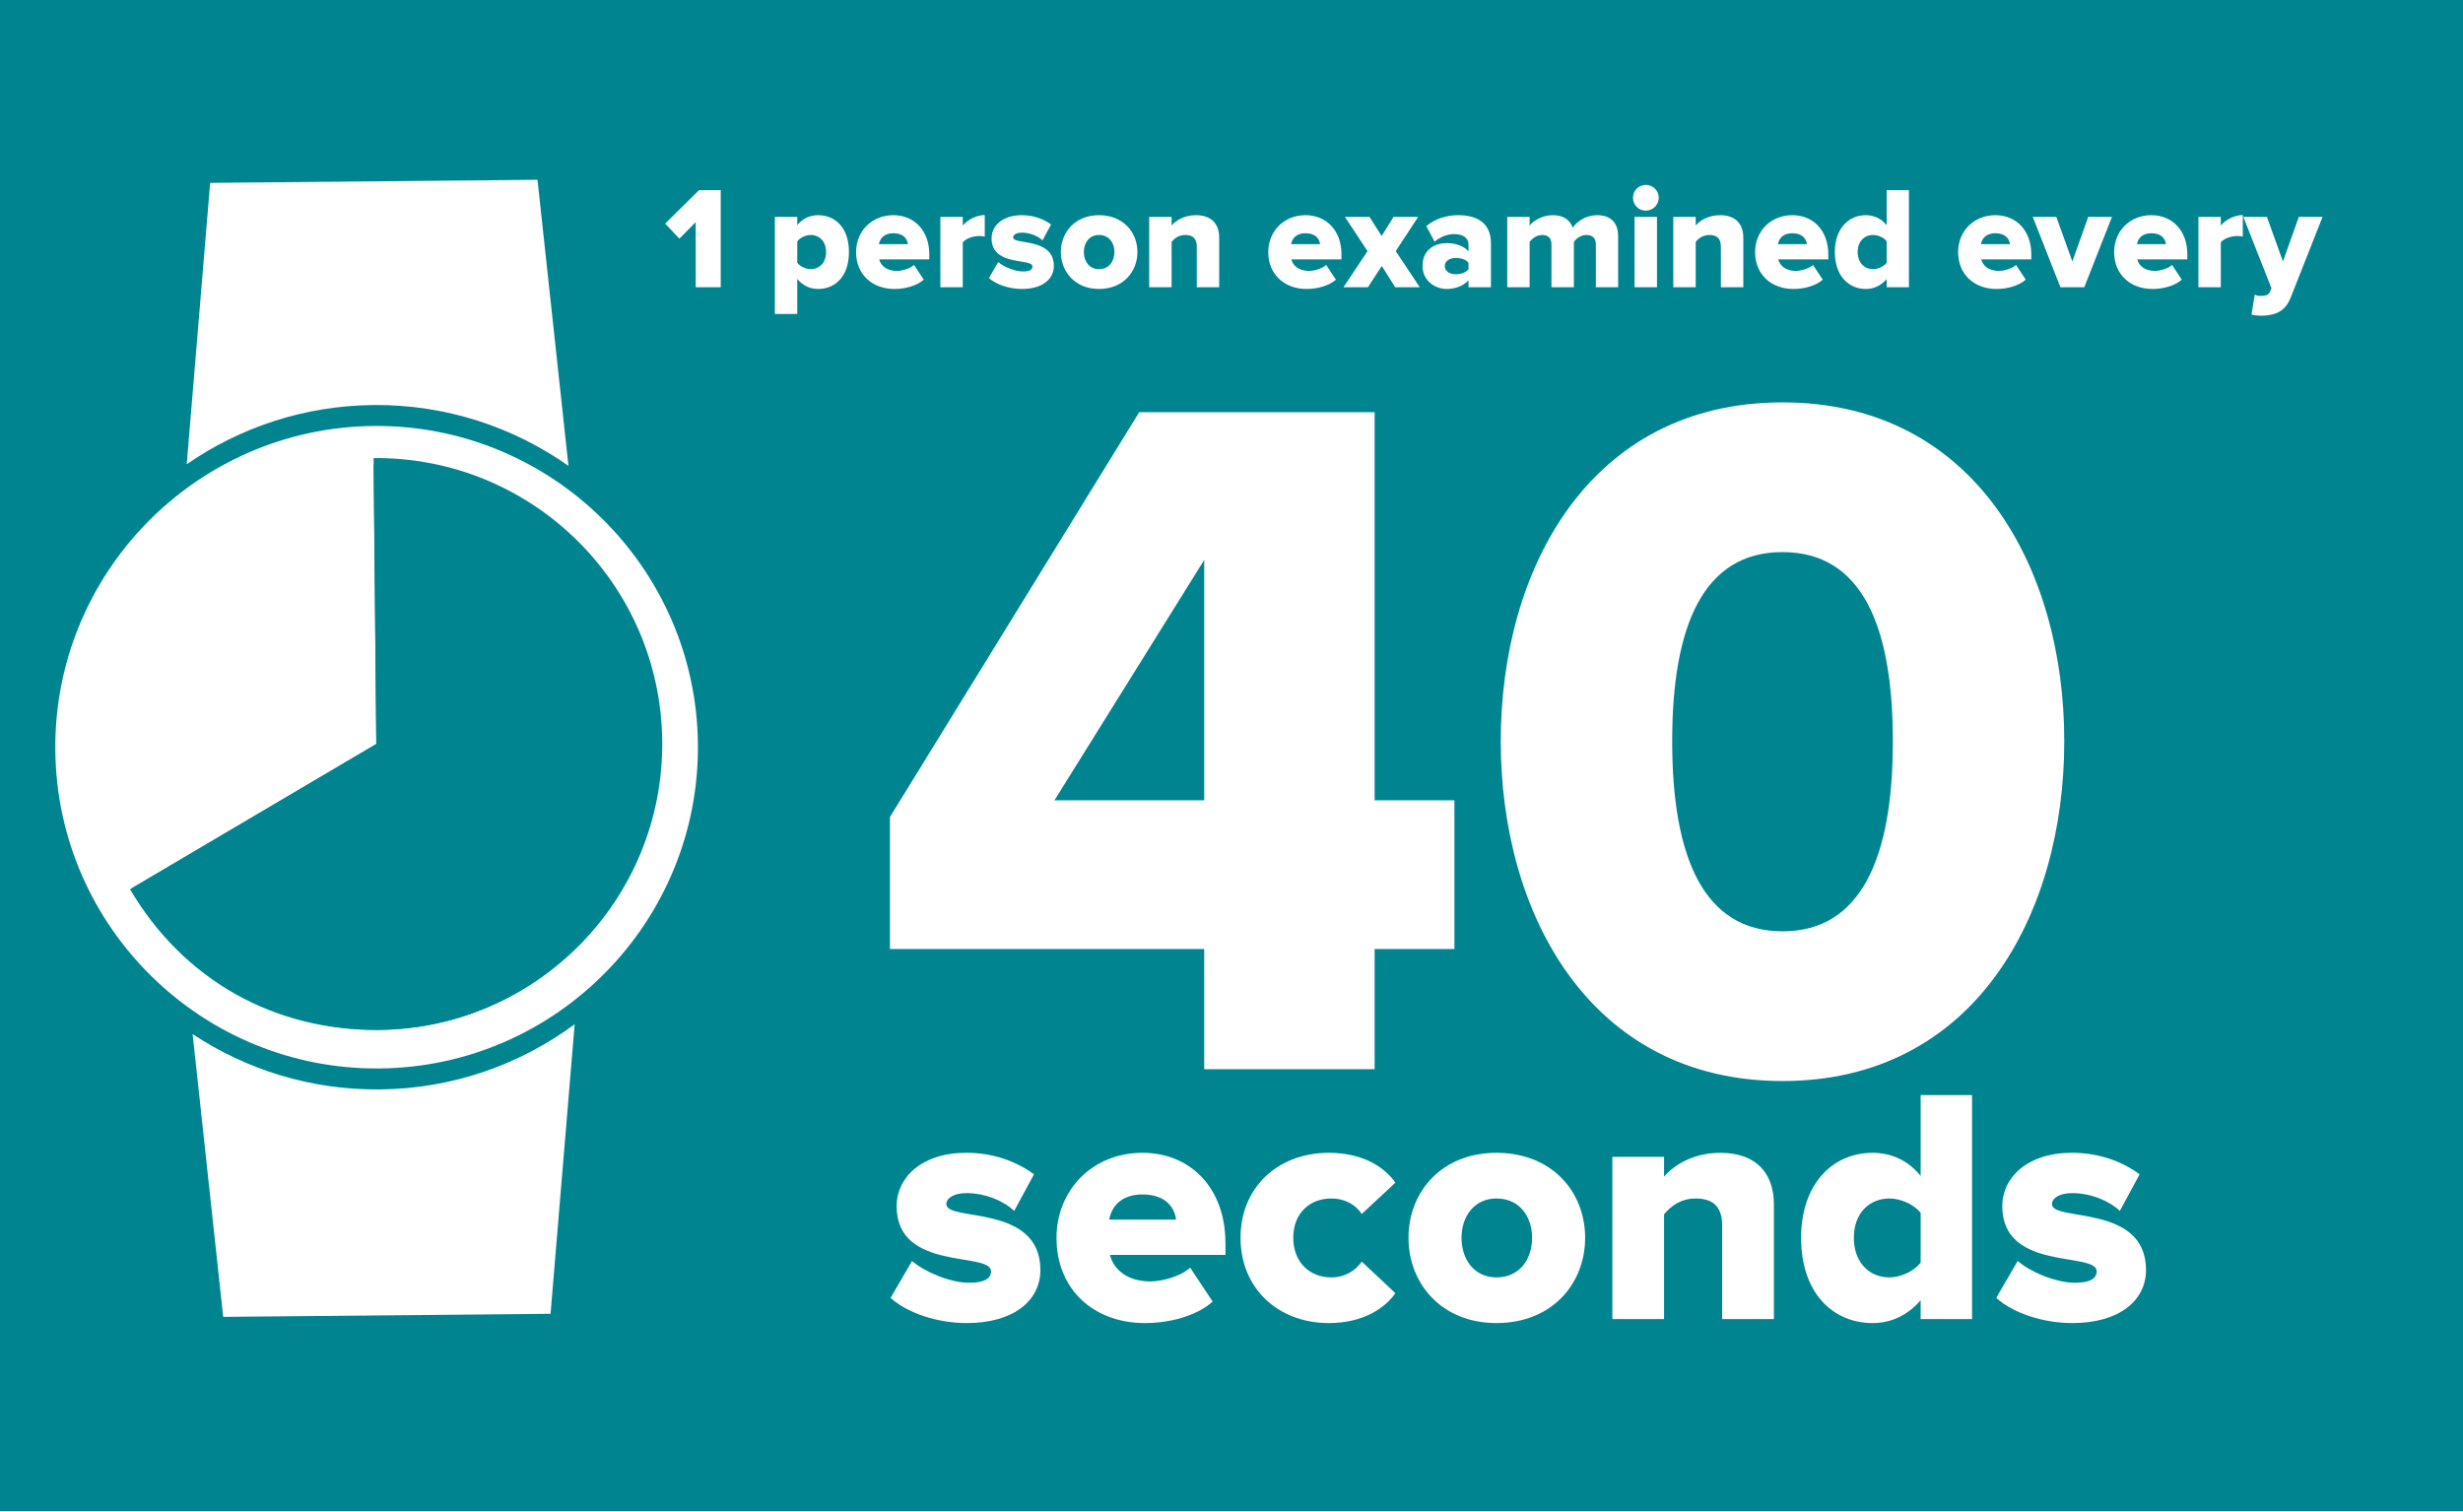
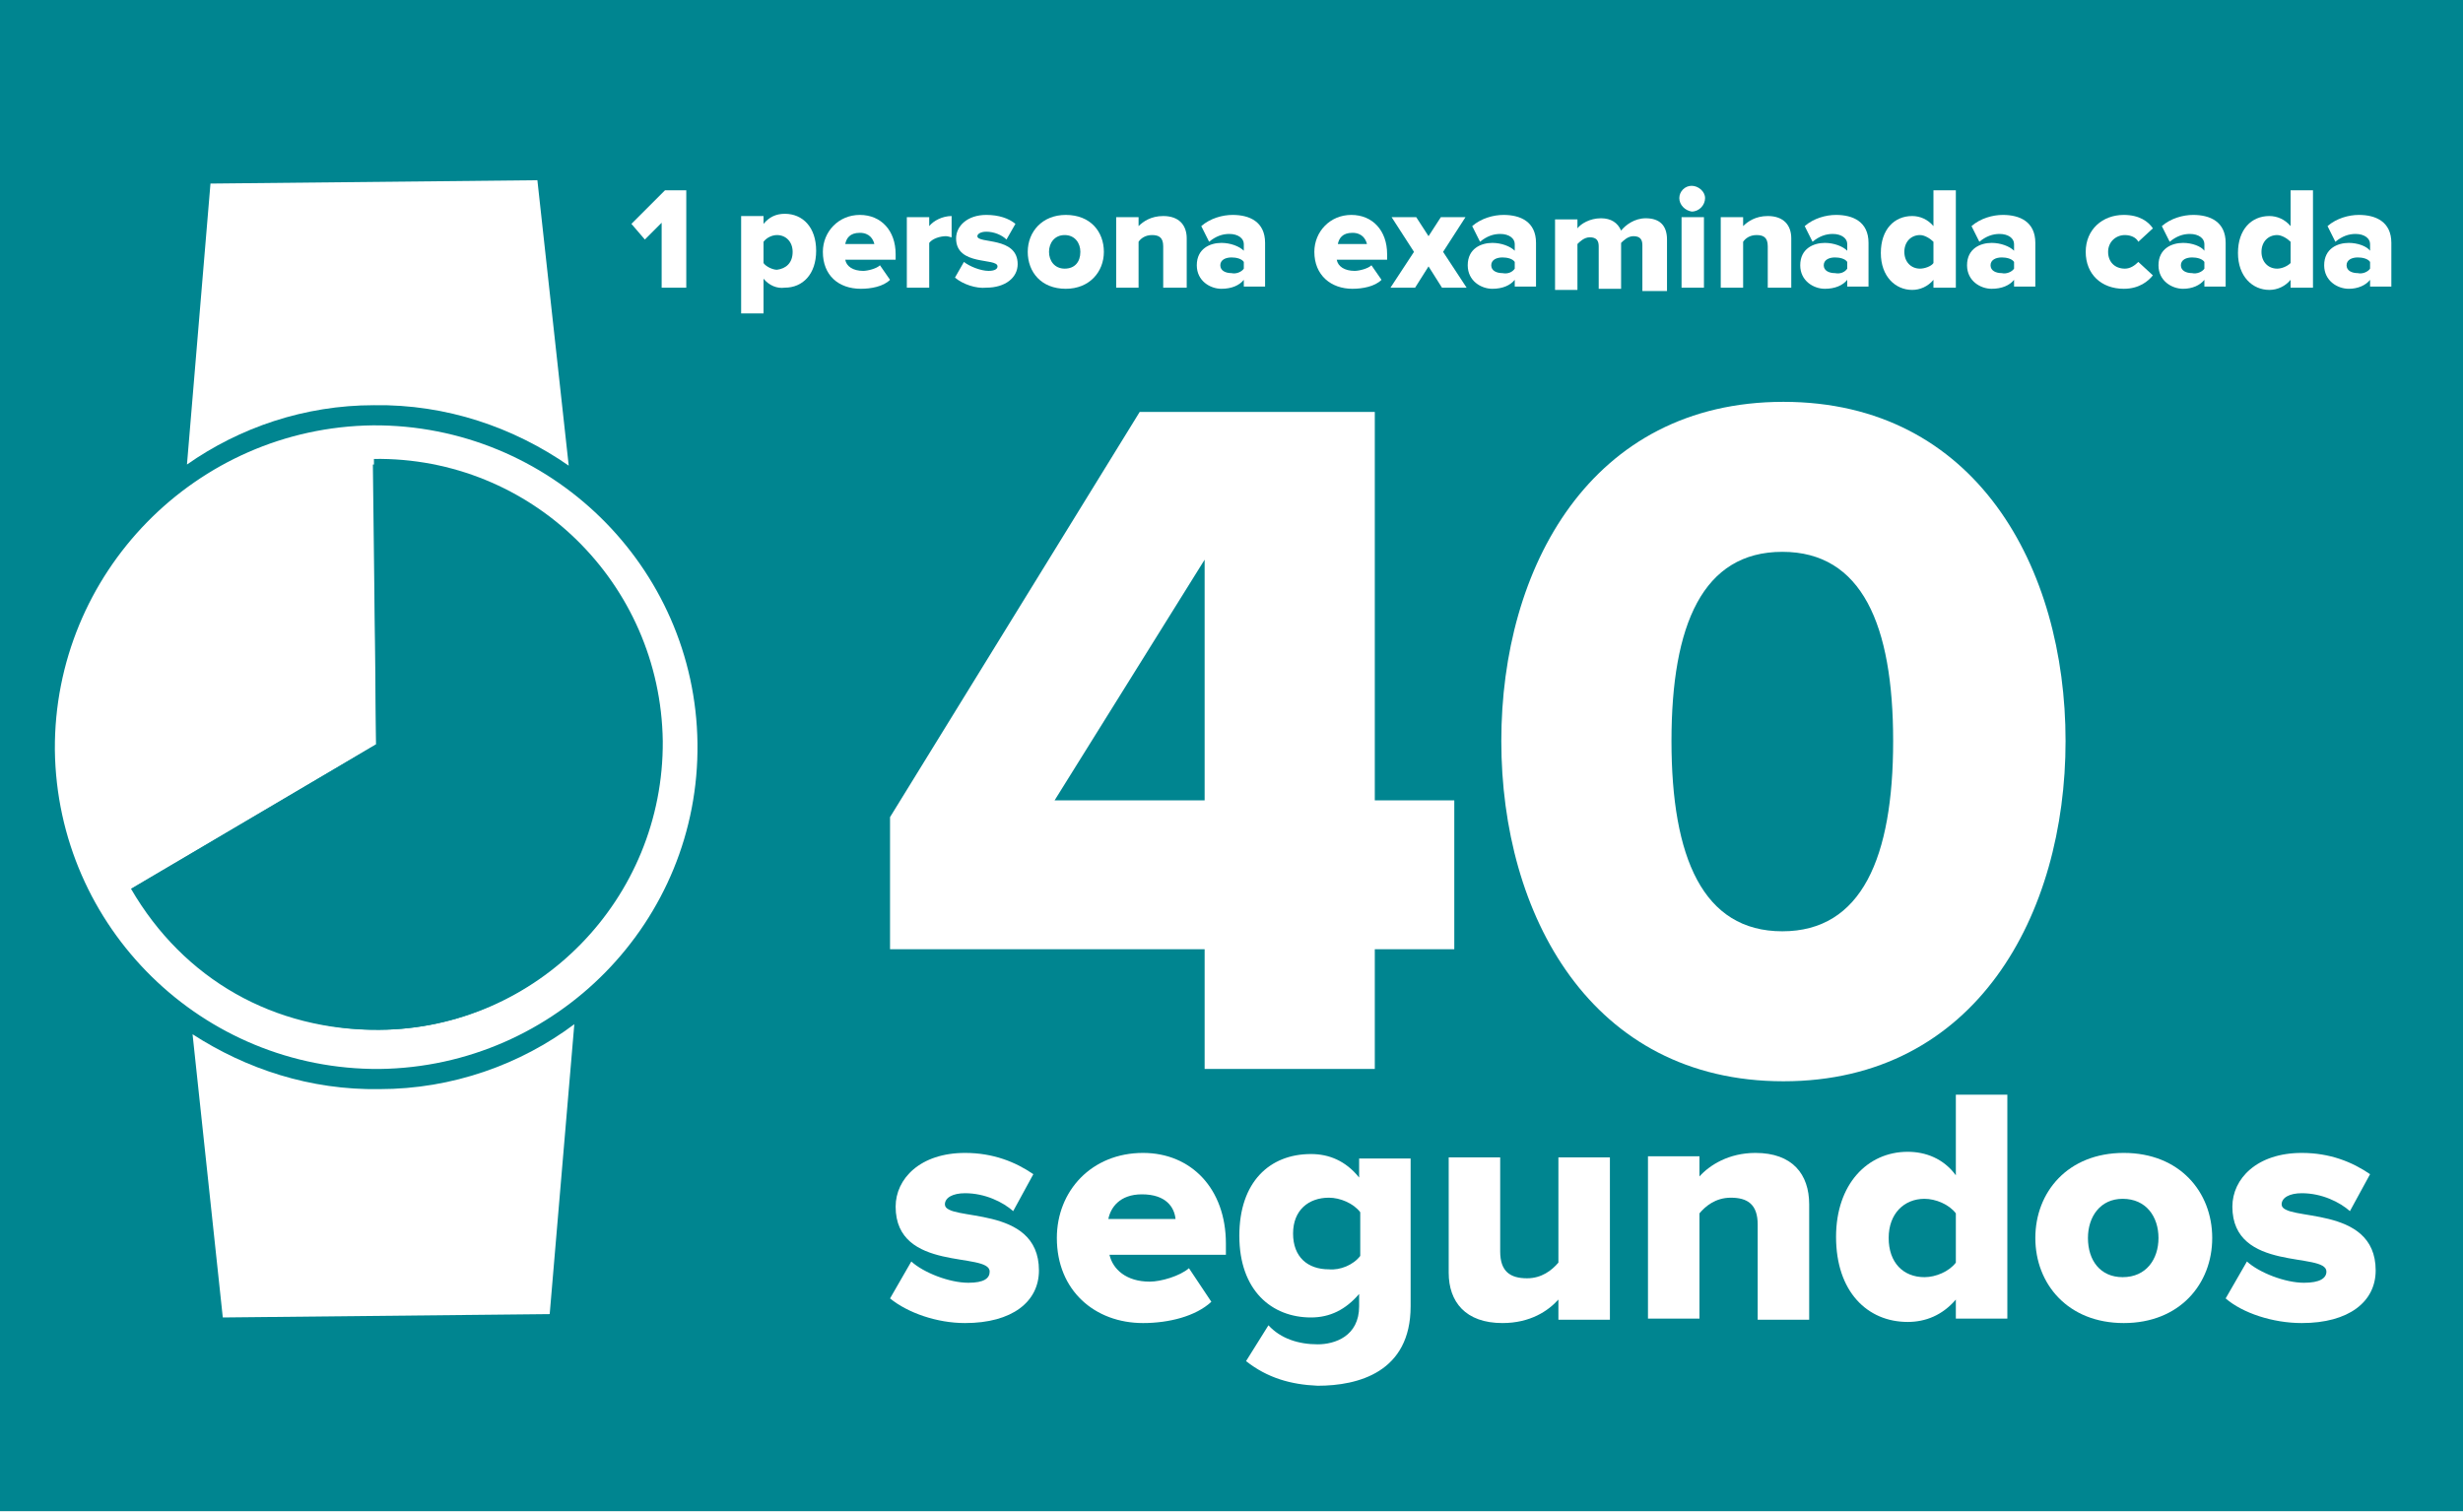
- <svg xmlns="http://www.w3.org/2000/svg" xmlns:xlink="http://www.w3.org/1999/xlink" version="1.1" id="Layer_1" x="0px" y="0px" width="220px" height="135px" viewBox="0 0 220 135" enable-background="new 0 0 220 135" xml:space="preserve">
-   <rect x="0" fill="#008590" width="220" height="135" />
+ <svg xmlns="http://www.w3.org/2000/svg" xmlns:xlink="http://www.w3.org/1999/xlink" version="1.1" id="Layer_1" x="0px" y="0px" viewBox="0 0 220 135" style="enable-background:new 0 0 220 135;" xml:space="preserve">
+   <style type="text/css">
+ 	.st0{fill:#008590;}
+ 	.st1{clip-path:url(#SVGID_2_);fill:#FFFFFF;}
+ 	.st2{clip-path:url(#SVGID_2_);fill:#008590;}
+ 	.st3{fill:#FFFFFF;}
+ </style>
+   <rect x="0" class="st0" width="220" height="135" />
  <g>
    <defs>
-       <rect id="SVGID_1_" x="4.938" y="16.062" width="57.4" height="101.584" />
+       <rect id="SVGID_1_" x="4.9" y="16.1" width="57.4" height="101.6" />
    </defs>
    <clipPath id="SVGID_2_">
-       <use xlink:href="#SVGID_1_" overflow="visible" />
+       <use xlink:href="#SVGID_1_" style="overflow:visible;" />
    </clipPath>
-     <path clip-path="url(#SVGID_2_)" fill="#FFFFFF" d="M33.928,97.328C27.755,97.387,22,95.561,17.206,92.385l2.731,25.262   l29.24-0.275l2.152-25.865C46.45,95.107,40.441,97.268,33.928,97.328" />
-     <path clip-path="url(#SVGID_2_)" fill="#FFFFFF" d="M33.352,36.184c6.476-0.061,12.493,1.963,17.423,5.435l-2.764-25.557   l-29.24,0.276l-2.092,25.139C21.422,38.192,27.16,36.242,33.352,36.184" />
-     <path clip-path="url(#SVGID_2_)" fill="#FFFFFF" d="M33.91,95.455C18.085,95.604,5.089,82.854,4.94,67.027   c-0.15-15.824,12.604-28.82,28.429-28.97c15.823-0.149,28.819,12.604,28.97,28.429C62.488,82.311,49.734,95.307,33.91,95.455    M33.401,41.507C19.477,41.638,8.257,53.071,8.388,66.994c0.132,13.924,11.566,25.145,25.49,25.014   c13.923-0.133,25.142-11.566,25.011-25.49C58.759,52.595,47.324,41.376,33.401,41.507" />
-     <path clip-path="url(#SVGID_2_)" fill="#FFFFFF" d="M33.612,66.467L11.614,79.445c-7.168-12.149-3.131-27.81,9.019-34.977   c4.046-2.387,8.041-3.498,12.738-3.542L33.612,66.467z" />
-     <path clip-path="url(#SVGID_2_)" fill="#008590" d="M33.612,66.467l-0.241-25.541c14.106-0.133,25.649,11.193,25.781,25.299   c0.134,14.107-11.194,25.65-25.299,25.783c-9.396,0.088-17.466-4.473-22.239-12.562L33.612,66.467z" />
+     <path class="st1" d="M33.9,97.3c-6.2,0.1-11.9-1.8-16.7-4.9l2.7,25.3l29.2-0.3l2.2-25.9C46.5,95.1,40.4,97.3,33.9,97.3" />
+     <path class="st1" d="M33.4,36.2c6.5-0.1,12.5,2,17.4,5.4L48,16.1l-29.2,0.3l-2.1,25.1C21.4,38.2,27.2,36.2,33.4,36.2" />
+     <path class="st1" d="M33.9,95.5C18.1,95.6,5.1,82.9,4.9,67c-0.1-15.8,12.6-28.8,28.4-29c15.8-0.1,28.8,12.6,29,28.4   C62.5,82.3,49.7,95.3,33.9,95.5 M33.4,41.5C19.5,41.6,8.3,53.1,8.4,67C8.5,80.9,20,92.1,33.9,92c13.9-0.1,25.1-11.6,25-25.5   C58.8,52.6,47.3,41.4,33.4,41.5" />
+     <path class="st1" d="M33.6,66.5l-22,13c-7.2-12.1-3.1-27.8,9-35c4-2.4,8-3.5,12.7-3.5L33.6,66.5z" />
+     <path class="st2" d="M33.6,66.5l-0.2-25.5C47.5,40.8,59,52.1,59.2,66.2C59.3,80.3,48,91.9,33.9,92c-9.4,0.1-17.5-4.5-22.2-12.6   L33.6,66.5z" />
  </g>
  <g>
-     <path fill="#FFFFFF" d="M62.141,25.659v-5.811l-1.456,1.469l-1.274-1.339l3.029-2.99h1.937v8.671H62.141z" />
-     <path fill="#FFFFFF" d="M71.215,24.918v3.133h-2.002V19.38h2.002v0.728c0.494-0.598,1.144-0.884,1.859-0.884   c1.573,0,2.756,1.17,2.756,3.289c0,2.132-1.183,3.302-2.756,3.302C72.372,25.815,71.735,25.542,71.215,24.918z M73.789,22.513   c0-0.936-0.598-1.521-1.378-1.521c-0.429,0-0.949,0.234-1.196,0.572v1.911c0.247,0.325,0.767,0.572,1.196,0.572   C73.191,24.047,73.789,23.462,73.789,22.513z" />
-     <path fill="#FFFFFF" d="M76.467,22.513c0-1.82,1.365-3.289,3.328-3.289c1.859,0,3.211,1.365,3.211,3.497v0.455h-4.472   c0.143,0.559,0.663,1.027,1.573,1.027c0.442,0,1.17-0.195,1.534-0.533l0.871,1.313c-0.624,0.559-1.664,0.832-2.626,0.832   C77.949,25.815,76.467,24.554,76.467,22.513z M79.795,20.836c-0.871,0-1.209,0.52-1.287,0.975h2.587   C81.043,21.369,80.718,20.836,79.795,20.836z" />
-     <path fill="#FFFFFF" d="M83.994,25.659V19.38h2.002v0.767c0.416-0.507,1.222-0.936,1.963-0.936v1.924   c-0.117-0.039-0.286-0.052-0.494-0.052c-0.52,0-1.209,0.221-1.469,0.572v4.004H83.994z" />
-     <path fill="#FFFFFF" d="M88.335,24.84l0.832-1.43c0.468,0.416,1.469,0.845,2.21,0.845c0.598,0,0.845-0.169,0.845-0.442   c0-0.78-3.653,0.026-3.653-2.522c0-1.105,0.962-2.067,2.691-2.067c1.066,0,1.95,0.338,2.626,0.832l-0.767,1.417   c-0.377-0.364-1.092-0.689-1.846-0.689c-0.468,0-0.78,0.182-0.78,0.429c0,0.689,3.64-0.026,3.64,2.548   c0,1.196-1.053,2.054-2.847,2.054C90.156,25.815,88.999,25.438,88.335,24.84z" />
-     <path fill="#FFFFFF" d="M94.758,22.513c0-1.768,1.274-3.289,3.406-3.289c2.158,0,3.432,1.521,3.432,3.289s-1.274,3.302-3.432,3.302   C96.032,25.815,94.758,24.281,94.758,22.513z M99.542,22.513c0-0.832-0.494-1.521-1.378-1.521c-0.858,0-1.352,0.689-1.352,1.521   c0,0.845,0.494,1.534,1.352,1.534C99.048,24.047,99.542,23.358,99.542,22.513z" />
-     <path fill="#FFFFFF" d="M106.899,25.659v-3.627c0-0.767-0.403-1.04-1.027-1.04c-0.598,0-0.988,0.325-1.222,0.611v4.056h-2.002   V19.38h2.002v0.767c0.377-0.442,1.118-0.923,2.184-0.923c1.417,0,2.067,0.832,2.067,1.989v4.446H106.899z" />
-     <path fill="#FFFFFF" d="M113.283,22.513c0-1.82,1.364-3.289,3.328-3.289c1.858,0,3.211,1.365,3.211,3.497v0.455h-4.473   c0.143,0.559,0.663,1.027,1.573,1.027c0.442,0,1.17-0.195,1.534-0.533l0.871,1.313c-0.625,0.559-1.664,0.832-2.627,0.832   C114.765,25.815,113.283,24.554,113.283,22.513z M116.611,20.836c-0.871,0-1.21,0.52-1.287,0.975h2.586   C117.859,21.369,117.533,20.836,116.611,20.836z" />
-     <path fill="#FFFFFF" d="M124.619,25.659l-1.196-1.898l-1.235,1.898h-2.184l2.145-3.224l-2.015-3.055h2.196l1.08,1.703l1.065-1.703   h2.197l-2.002,3.055l2.146,3.224H124.619z" />
-     <path fill="#FFFFFF" d="M131.17,25.659v-0.624c-0.39,0.468-1.144,0.78-1.949,0.78c-0.963,0-2.158-0.663-2.158-2.067   c0-1.521,1.195-2.028,2.158-2.028c0.832,0,1.572,0.273,1.949,0.741v-0.624c0-0.546-0.467-0.923-1.273-0.923   c-0.624,0-1.248,0.247-1.755,0.676l-0.741-1.391c0.807-0.689,1.885-0.975,2.848-0.975c1.508,0,2.924,0.559,2.924,2.509v3.926   H131.17z M131.17,24.047v-0.559c-0.207-0.299-0.676-0.442-1.117-0.442c-0.521,0-1.002,0.234-1.002,0.728   c0,0.494,0.481,0.728,1.002,0.728C130.494,24.502,130.963,24.346,131.17,24.047z" />
-     <path fill="#FFFFFF" d="M142.546,25.659v-3.822c0-0.481-0.234-0.845-0.832-0.845c-0.546,0-0.937,0.351-1.132,0.611v4.056h-2.002   v-3.822c0-0.481-0.221-0.845-0.818-0.845c-0.547,0-0.924,0.351-1.131,0.611v4.056h-2.002V19.38h2.002v0.767   c0.272-0.364,1.078-0.923,2.066-0.923c0.91,0,1.521,0.377,1.781,1.118c0.364-0.546,1.184-1.118,2.172-1.118   c1.156,0,1.885,0.598,1.885,1.885v4.55H142.546z" />
-     <path fill="#FFFFFF" d="M145.86,17.664c0-0.637,0.507-1.144,1.144-1.144c0.638,0,1.158,0.507,1.158,1.144   c0,0.637-0.521,1.157-1.158,1.157C146.367,18.821,145.86,18.301,145.86,17.664z M146.004,25.659V19.38h2.002v6.279H146.004z" />
-     <path fill="#FFFFFF" d="M153.713,25.659v-3.627c0-0.767-0.403-1.04-1.027-1.04c-0.598,0-0.988,0.325-1.223,0.611v4.056h-2.002   V19.38h2.002v0.767c0.377-0.442,1.119-0.923,2.185-0.923c1.417,0,2.067,0.832,2.067,1.989v4.446H153.713z" />
-     <path fill="#FFFFFF" d="M156.768,22.513c0-1.82,1.365-3.289,3.328-3.289c1.859,0,3.211,1.365,3.211,3.497v0.455h-4.473   c0.144,0.559,0.664,1.027,1.574,1.027c0.441,0,1.17-0.195,1.533-0.533l0.871,1.313c-0.624,0.559-1.664,0.832-2.626,0.832   C158.25,25.815,156.768,24.554,156.768,22.513z M160.096,20.836c-0.871,0-1.209,0.52-1.287,0.975h2.587   C161.344,21.369,161.019,20.836,160.096,20.836z" />
-     <path fill="#FFFFFF" d="M168.52,25.659v-0.728c-0.52,0.598-1.157,0.884-1.859,0.884c-1.547,0-2.769-1.17-2.769-3.302   c0-2.054,1.196-3.289,2.769-3.289c0.689,0,1.365,0.273,1.859,0.897v-3.133h1.989v8.671H168.52z M168.52,23.475v-1.924   c-0.26-0.338-0.779-0.559-1.209-0.559c-0.793,0-1.378,0.585-1.378,1.521s0.585,1.534,1.378,1.534   C167.74,24.047,168.26,23.813,168.52,23.475z" />
-     <path fill="#FFFFFF" d="M174.902,22.513c0-1.82,1.365-3.289,3.328-3.289c1.859,0,3.211,1.365,3.211,3.497v0.455h-4.473   c0.144,0.559,0.664,1.027,1.574,1.027c0.441,0,1.17-0.195,1.533-0.533l0.871,1.313c-0.624,0.559-1.664,0.832-2.626,0.832   C176.385,25.815,174.902,24.554,174.902,22.513z M178.23,20.836c-0.871,0-1.209,0.52-1.287,0.975h2.587   C179.479,21.369,179.153,20.836,178.23,20.836z" />
-     <path fill="#FFFFFF" d="M184.041,25.659l-2.47-6.279h2.106l1.43,3.978l1.417-3.978h2.119l-2.47,6.279H184.041z" />
-     <path fill="#FFFFFF" d="M188.838,22.513c0-1.82,1.365-3.289,3.328-3.289c1.859,0,3.211,1.365,3.211,3.497v0.455h-4.472   c0.144,0.559,0.663,1.027,1.573,1.027c0.441,0,1.17-0.195,1.533-0.533l0.871,1.313c-0.623,0.559-1.664,0.832-2.625,0.832   C190.32,25.815,188.838,24.554,188.838,22.513z M192.166,20.836c-0.871,0-1.209,0.52-1.287,0.975h2.588   C193.414,21.369,193.09,20.836,192.166,20.836z" />
-     <path fill="#FFFFFF" d="M196.365,25.659V19.38h2.002v0.767c0.416-0.507,1.223-0.936,1.963-0.936v1.924   c-0.117-0.039-0.285-0.052-0.494-0.052c-0.52,0-1.209,0.221-1.469,0.572v4.004H196.365z" />
-     <path fill="#FFFFFF" d="M201.396,26.322c0.143,0.078,0.338,0.117,0.494,0.117c0.455,0,0.74-0.091,0.857-0.351l0.143-0.338   l-2.508-6.37h2.105l1.43,3.978l1.418-3.978h2.119l-2.835,7.176c-0.507,1.326-1.442,1.625-2.651,1.651   c-0.183,0-0.65-0.039-0.858-0.104L201.396,26.322z" />
+     <path class="st3" d="M59.1,25.7v-5.8l-1.5,1.5L56.4,20l3-3h1.9v8.7H59.1z" />
+     <path class="st3" d="M68.2,24.9v3.1h-2v-8.7h2v0.7c0.5-0.6,1.1-0.9,1.9-0.9c1.6,0,2.8,1.2,2.8,3.3c0,2.1-1.2,3.3-2.8,3.3   C69.4,25.8,68.7,25.5,68.2,24.9z M70.8,22.5c0-0.9-0.6-1.5-1.4-1.5c-0.4,0-0.9,0.2-1.2,0.6v1.9c0.2,0.3,0.8,0.6,1.2,0.6   C70.2,24,70.8,23.5,70.8,22.5z" />
+     <path class="st3" d="M73.5,22.5c0-1.8,1.4-3.3,3.3-3.3c1.9,0,3.2,1.4,3.2,3.5v0.5h-4.5c0.1,0.6,0.7,1,1.6,1c0.4,0,1.2-0.2,1.5-0.5   l0.9,1.3c-0.6,0.6-1.7,0.8-2.6,0.8C74.9,25.8,73.5,24.6,73.5,22.5z M76.8,20.8c-0.9,0-1.2,0.5-1.3,1h2.6   C78,21.4,77.7,20.8,76.8,20.8z" />
+     <path class="st3" d="M81,25.7v-6.3h2v0.8c0.4-0.5,1.2-0.9,2-0.9v1.9c-0.1,0-0.3-0.1-0.5-0.1c-0.5,0-1.2,0.2-1.5,0.6v4H81z" />
+     <path class="st3" d="M85.3,24.8l0.8-1.4c0.5,0.4,1.5,0.8,2.2,0.8c0.6,0,0.8-0.2,0.8-0.4c0-0.8-3.7,0-3.7-2.5c0-1.1,1-2.1,2.7-2.1   c1.1,0,2,0.3,2.6,0.8l-0.8,1.4c-0.4-0.4-1.1-0.7-1.8-0.7c-0.5,0-0.8,0.2-0.8,0.4c0,0.7,3.6,0,3.6,2.5c0,1.2-1.1,2.1-2.8,2.1   C87.2,25.8,86,25.4,85.3,24.8z" />
+     <path class="st3" d="M91.8,22.5c0-1.8,1.3-3.3,3.4-3.3c2.2,0,3.4,1.5,3.4,3.3s-1.3,3.3-3.4,3.3C93,25.8,91.8,24.3,91.8,22.5z    M96.5,22.5c0-0.8-0.5-1.5-1.4-1.5c-0.9,0-1.4,0.7-1.4,1.5c0,0.8,0.5,1.5,1.4,1.5C96,24,96.5,23.4,96.5,22.5z" />
+     <path class="st3" d="M103.9,25.7V22c0-0.8-0.4-1-1-1c-0.6,0-1,0.3-1.2,0.6v4.1h-2v-6.3h2v0.8c0.4-0.4,1.1-0.9,2.2-0.9   c1.4,0,2.1,0.8,2.1,2v4.4H103.9z" />
+     <path class="st3" d="M111.1,25.7V25c-0.4,0.5-1.1,0.8-2,0.8c-1,0-2.2-0.7-2.2-2.1c0-1.5,1.2-2,2.2-2c0.8,0,1.6,0.3,2,0.7v-0.6   c0-0.5-0.5-0.9-1.3-0.9c-0.6,0-1.2,0.2-1.8,0.7l-0.7-1.4c0.8-0.7,1.9-1,2.8-1c1.5,0,2.9,0.6,2.9,2.5v3.9H111.1z M111.1,24v-0.6   c-0.2-0.3-0.7-0.4-1.1-0.4c-0.5,0-1,0.2-1,0.7c0,0.5,0.5,0.7,1,0.7C110.4,24.5,110.9,24.3,111.1,24z" />
+     <path class="st3" d="M117.4,22.5c0-1.8,1.4-3.3,3.3-3.3c1.9,0,3.2,1.4,3.2,3.5v0.5h-4.5c0.1,0.6,0.7,1,1.6,1c0.4,0,1.2-0.2,1.5-0.5   l0.9,1.3c-0.6,0.6-1.7,0.8-2.6,0.8C118.9,25.8,117.4,24.6,117.4,22.5z M120.8,20.8c-0.9,0-1.2,0.5-1.3,1h2.6   C122,21.4,121.7,20.8,120.8,20.8z" />
+     <path class="st3" d="M128.8,25.7l-1.2-1.9l-1.2,1.9h-2.2l2.1-3.2l-2-3.1h2.2l1.1,1.7l1.1-1.7h2.2l-2,3.1l2.1,3.2H128.8z" />
+     <path class="st3" d="M135.3,25.7V25c-0.4,0.5-1.1,0.8-2,0.8c-1,0-2.2-0.7-2.2-2.1c0-1.5,1.2-2,2.2-2c0.8,0,1.6,0.3,2,0.7v-0.6   c0-0.5-0.5-0.9-1.3-0.9c-0.6,0-1.2,0.2-1.8,0.7l-0.7-1.4c0.8-0.7,1.9-1,2.8-1c1.5,0,2.9,0.6,2.9,2.5v3.9H135.3z M135.3,24v-0.6   c-0.2-0.3-0.7-0.4-1.1-0.4c-0.5,0-1,0.2-1,0.7c0,0.5,0.5,0.7,1,0.7C134.7,24.5,135.1,24.3,135.3,24z" />
+     <path class="st3" d="M146.7,25.7v-3.8c0-0.5-0.2-0.8-0.8-0.8c-0.5,0-0.9,0.4-1.1,0.6v4.1h-2v-3.8c0-0.5-0.2-0.8-0.8-0.8   c-0.5,0-0.9,0.4-1.1,0.6v4.1h-2v-6.3h2v0.8c0.3-0.4,1.1-0.9,2.1-0.9c0.9,0,1.5,0.4,1.8,1.1c0.4-0.5,1.2-1.1,2.2-1.1   c1.2,0,1.9,0.6,1.9,1.9v4.6H146.7z" />
+     <path class="st3" d="M150,17.7c0-0.6,0.5-1.1,1.1-1.1c0.6,0,1.2,0.5,1.2,1.1c0,0.6-0.5,1.2-1.2,1.2C150.5,18.8,150,18.3,150,17.7z    M150.2,25.7v-6.3h2v6.3H150.2z" />
+     <path class="st3" d="M157.9,25.7V22c0-0.8-0.4-1-1-1c-0.6,0-1,0.3-1.2,0.6v4.1h-2v-6.3h2v0.8c0.4-0.4,1.1-0.9,2.2-0.9   c1.4,0,2.1,0.8,2.1,2v4.4H157.9z" />
+     <path class="st3" d="M165,25.7V25c-0.4,0.5-1.1,0.8-2,0.8c-1,0-2.2-0.7-2.2-2.1c0-1.5,1.2-2,2.2-2c0.8,0,1.6,0.3,2,0.7v-0.6   c0-0.5-0.5-0.9-1.3-0.9c-0.6,0-1.2,0.2-1.8,0.7l-0.7-1.4c0.8-0.7,1.9-1,2.8-1c1.5,0,2.9,0.6,2.9,2.5v3.9H165z M165,24v-0.6   c-0.2-0.3-0.7-0.4-1.1-0.4c-0.5,0-1,0.2-1,0.7c0,0.5,0.5,0.7,1,0.7C164.4,24.5,164.8,24.3,165,24z" />
+     <path class="st3" d="M172.7,25.7v-0.7c-0.5,0.6-1.2,0.9-1.9,0.9c-1.5,0-2.8-1.2-2.8-3.3c0-2.1,1.2-3.3,2.8-3.3   c0.7,0,1.4,0.3,1.9,0.9V17h2v8.7H172.7z M172.7,23.5v-1.9c-0.3-0.3-0.8-0.6-1.2-0.6c-0.8,0-1.4,0.6-1.4,1.5s0.6,1.5,1.4,1.5   C171.9,24,172.5,23.8,172.7,23.5z" />
+     <path class="st3" d="M179.9,25.7V25c-0.4,0.5-1.1,0.8-2,0.8c-1,0-2.2-0.7-2.2-2.1c0-1.5,1.2-2,2.2-2c0.8,0,1.6,0.3,2,0.7v-0.6   c0-0.5-0.5-0.9-1.3-0.9c-0.6,0-1.2,0.2-1.8,0.7l-0.7-1.4c0.8-0.7,1.9-1,2.8-1c1.5,0,2.9,0.6,2.9,2.5v3.9H179.9z M179.9,24v-0.6   c-0.2-0.3-0.7-0.4-1.1-0.4c-0.5,0-1,0.2-1,0.7c0,0.5,0.5,0.7,1,0.7C179.2,24.5,179.7,24.3,179.9,24z" />
+     <path class="st3" d="M186.3,22.5c0-2,1.5-3.3,3.4-3.3c1.4,0,2.2,0.6,2.6,1.2l-1.3,1.2c-0.2-0.4-0.7-0.6-1.2-0.6   c-0.8,0-1.5,0.6-1.5,1.5c0,0.9,0.6,1.5,1.5,1.5c0.5,0,0.9-0.3,1.2-0.6l1.3,1.2c-0.4,0.5-1.2,1.2-2.6,1.2   C187.7,25.8,186.3,24.5,186.3,22.5z" />
+     <path class="st3" d="M196.9,25.7V25c-0.4,0.5-1.1,0.8-1.9,0.8c-1,0-2.2-0.7-2.2-2.1c0-1.5,1.2-2,2.2-2c0.8,0,1.6,0.3,1.9,0.7v-0.6   c0-0.5-0.5-0.9-1.3-0.9c-0.6,0-1.2,0.2-1.8,0.7l-0.7-1.4c0.8-0.7,1.9-1,2.8-1c1.5,0,2.9,0.6,2.9,2.5v3.9H196.9z M196.9,24v-0.6   c-0.2-0.3-0.7-0.4-1.1-0.4c-0.5,0-1,0.2-1,0.7c0,0.5,0.5,0.7,1,0.7C196.2,24.5,196.7,24.3,196.9,24z" />
+     <path class="st3" d="M204.6,25.7v-0.7c-0.5,0.6-1.2,0.9-1.9,0.9c-1.5,0-2.8-1.2-2.8-3.3c0-2.1,1.2-3.3,2.8-3.3   c0.7,0,1.4,0.3,1.9,0.9V17h2v8.7H204.6z M204.6,23.5v-1.9c-0.3-0.3-0.8-0.6-1.2-0.6c-0.8,0-1.4,0.6-1.4,1.5s0.6,1.5,1.4,1.5   C203.8,24,204.3,23.8,204.6,23.5z" />
+     <path class="st3" d="M211.7,25.7V25c-0.4,0.5-1.1,0.8-1.9,0.8c-1,0-2.2-0.7-2.2-2.1c0-1.5,1.2-2,2.2-2c0.8,0,1.6,0.3,1.9,0.7v-0.6   c0-0.5-0.5-0.9-1.3-0.9c-0.6,0-1.2,0.2-1.8,0.7l-0.7-1.4c0.8-0.7,1.9-1,2.8-1c1.5,0,2.9,0.6,2.9,2.5v3.9H211.7z M211.7,24v-0.6   c-0.2-0.3-0.7-0.4-1.1-0.4c-0.5,0-1,0.2-1,0.7c0,0.5,0.5,0.7,1,0.7C211,24.5,211.5,24.3,211.7,24z" />
  </g>
  <g>
-     <path fill="#FFFFFF" d="M107.562,95.521V84.786H79.491V72.994l22.263-36.167h21.031v34.67h7.128v13.288h-7.128v10.735H107.562z    M107.562,50.027L94.186,71.498h13.376V50.027z" />
-     <path fill="#FFFFFF" d="M134.051,66.219c0-15.487,8.008-30.271,25.167-30.271s25.167,14.784,25.167,30.271   c0,15.488-8.008,30.359-25.167,30.359S134.051,81.707,134.051,66.219z M169.074,66.219c0-10.384-2.816-16.896-9.856-16.896   s-9.855,6.512-9.855,16.896s2.815,16.983,9.855,16.983S169.074,76.603,169.074,66.219z" />
+     <path class="st3" d="M107.6,95.5V84.8H79.5V73l22.3-36.2h21v34.7h7.1v13.3h-7.1v10.7H107.6z M107.6,50L94.2,71.5h13.4V50z" />
+     <path class="st3" d="M134.1,66.2c0-15.5,8-30.3,25.2-30.3s25.2,14.8,25.2,30.3c0,15.5-8,30.4-25.2,30.4S134.1,81.7,134.1,66.2z    M169.1,66.2c0-10.4-2.8-16.9-9.9-16.9s-9.9,6.5-9.9,16.9s2.8,17,9.9,17S169.1,76.6,169.1,66.2z" />
  </g>
  <g>
-     <path fill="#FFFFFF" d="M79.549,115.951l1.92-3.3c1.08,0.96,3.39,1.949,5.1,1.949c1.38,0,1.95-0.39,1.95-1.02   c0-1.8-8.43,0.06-8.43-5.82c0-2.55,2.22-4.77,6.21-4.77c2.46,0,4.5,0.78,6.06,1.92l-1.77,3.271c-0.87-0.841-2.52-1.591-4.26-1.591   c-1.08,0-1.8,0.421-1.8,0.99c0,1.59,8.4-0.06,8.4,5.88c0,2.76-2.43,4.74-6.57,4.74C83.749,118.201,81.079,117.331,79.549,115.951z" />
-     <path fill="#FFFFFF" d="M94.369,110.581c0-4.2,3.15-7.59,7.68-7.59c4.29,0,7.41,3.15,7.41,8.07v1.05H99.139   c0.33,1.29,1.53,2.37,3.629,2.37c1.02,0,2.7-0.45,3.54-1.23l2.01,3.03c-1.44,1.29-3.84,1.92-6.06,1.92   C97.789,118.201,94.369,115.291,94.369,110.581z M102.048,106.711c-2.01,0-2.79,1.2-2.97,2.25h5.97   C104.928,107.941,104.178,106.711,102.048,106.711z" />
-     <path fill="#FFFFFF" d="M110.808,110.581c0-4.529,3.36-7.59,7.889-7.59c3.15,0,5.07,1.38,5.94,2.67l-3,2.79   c-0.569-0.84-1.5-1.38-2.729-1.38c-1.92,0-3.391,1.32-3.391,3.51c0,2.19,1.471,3.54,3.391,3.54c1.229,0,2.16-0.601,2.729-1.41   l3,2.82c-0.87,1.26-2.79,2.67-5.94,2.67C114.168,118.201,110.808,115.111,110.808,110.581z" />
-     <path fill="#FFFFFF" d="M125.809,110.581c0-4.08,2.939-7.59,7.859-7.59c4.979,0,7.92,3.51,7.92,7.59s-2.94,7.62-7.92,7.62   C128.748,118.201,125.809,114.661,125.809,110.581z M136.848,110.581c0-1.92-1.141-3.51-3.18-3.51c-1.98,0-3.12,1.59-3.12,3.51   c0,1.95,1.14,3.54,3.12,3.54C135.707,114.121,136.848,112.531,136.848,110.581z" />
-     <path fill="#FFFFFF" d="M153.828,117.841v-8.37c0-1.77-0.931-2.399-2.371-2.399c-1.379,0-2.279,0.75-2.819,1.41v9.359h-4.62   v-14.489h4.62v1.77c0.87-1.02,2.58-2.13,5.04-2.13c3.27,0,4.77,1.92,4.77,4.59v10.26H153.828z" />
-     <path fill="#FFFFFF" d="M171.557,117.841v-1.68c-1.199,1.38-2.67,2.04-4.289,2.04c-3.57,0-6.391-2.7-6.391-7.62   c0-4.74,2.76-7.59,6.391-7.59c1.59,0,3.149,0.63,4.289,2.07v-7.229h4.59v20.009H171.557z M171.557,112.801v-4.439   c-0.6-0.78-1.8-1.29-2.789-1.29c-1.83,0-3.18,1.35-3.18,3.51s1.35,3.54,3.18,3.54C169.757,114.121,170.957,113.581,171.557,112.801   z" />
-     <path fill="#FFFFFF" d="M178.307,115.951l1.92-3.3c1.08,0.96,3.39,1.949,5.1,1.949c1.381,0,1.95-0.39,1.95-1.02   c0-1.8-8.43,0.06-8.43-5.82c0-2.55,2.22-4.77,6.21-4.77c2.46,0,4.5,0.78,6.06,1.92l-1.77,3.271c-0.87-0.841-2.521-1.591-4.26-1.591   c-1.08,0-1.8,0.421-1.8,0.99c0,1.59,8.399-0.06,8.399,5.88c0,2.76-2.43,4.74-6.57,4.74   C182.507,118.201,179.837,117.331,178.307,115.951z" />
+     <path class="st3" d="M79.5,116l1.9-3.3c1.1,1,3.4,1.9,5.1,1.9c1.4,0,1.9-0.4,1.9-1c0-1.8-8.4,0.1-8.4-5.8c0-2.5,2.2-4.8,6.2-4.8   c2.5,0,4.5,0.8,6.1,1.9l-1.8,3.3c-0.9-0.8-2.5-1.6-4.3-1.6c-1.1,0-1.8,0.4-1.8,1c0,1.6,8.4-0.1,8.4,5.9c0,2.8-2.4,4.7-6.6,4.7   C83.7,118.2,81.1,117.3,79.5,116z" />
+     <path class="st3" d="M94.4,110.6c0-4.2,3.1-7.6,7.7-7.6c4.3,0,7.4,3.2,7.4,8.1v1H99.1c0.3,1.3,1.5,2.4,3.6,2.4c1,0,2.7-0.5,3.5-1.2   l2,3c-1.4,1.3-3.8,1.9-6.1,1.9C97.8,118.2,94.4,115.3,94.4,110.6z M102,106.7c-2,0-2.8,1.2-3,2.2h6   C104.9,107.9,104.2,106.7,102,106.7z" />
+     <path class="st3" d="M111.3,121.6l2-3.2c1.1,1.2,2.7,1.7,4.4,1.7c1.5,0,3.7-0.7,3.7-3.4v-1.1c-1.2,1.4-2.6,2.1-4.3,2.1   c-3.5,0-6.4-2.4-6.4-7.3c0-4.8,2.7-7.3,6.4-7.3c1.6,0,3.1,0.6,4.3,2.1v-1.7h4.6v13.2c0,5.9-4.7,7.1-8.3,7.1   C115.3,123.7,113.2,123.1,111.3,121.6z M121.5,112.2v-3.9c-0.6-0.8-1.8-1.3-2.8-1.3c-1.8,0-3.2,1.1-3.2,3.2c0,2.1,1.3,3.2,3.2,3.2   C119.7,113.5,120.9,113,121.5,112.2z" />
+     <path class="st3" d="M139.2,117.8v-1.7c-0.9,1-2.5,2.1-5,2.1c-3.3,0-4.8-1.9-4.8-4.5v-10.3h4.6v8.4c0,1.8,0.9,2.4,2.4,2.4   c1.3,0,2.2-0.7,2.8-1.4v-9.4h4.6v14.5H139.2z" />
+     <path class="st3" d="M157,117.8v-8.4c0-1.8-0.9-2.4-2.4-2.4c-1.4,0-2.3,0.8-2.8,1.4v9.4h-4.6v-14.5h4.6v1.8c0.9-1,2.6-2.1,5-2.1   c3.3,0,4.8,1.9,4.8,4.6v10.3H157z" />
+     <path class="st3" d="M174.7,117.8v-1.7c-1.2,1.4-2.7,2-4.3,2c-3.6,0-6.4-2.7-6.4-7.6c0-4.7,2.8-7.6,6.4-7.6c1.6,0,3.2,0.6,4.3,2.1   v-7.2h4.6v20H174.7z M174.7,112.8v-4.4c-0.6-0.8-1.8-1.3-2.8-1.3c-1.8,0-3.2,1.3-3.2,3.5s1.3,3.5,3.2,3.5   C172.9,114.1,174.1,113.6,174.7,112.8z" />
+     <path class="st3" d="M181.8,110.6c0-4.1,2.9-7.6,7.9-7.6c5,0,7.9,3.5,7.9,7.6s-2.9,7.6-7.9,7.6   C184.7,118.2,181.8,114.7,181.8,110.6z M192.8,110.6c0-1.9-1.1-3.5-3.2-3.5c-2,0-3.1,1.6-3.1,3.5c0,2,1.1,3.5,3.1,3.5   C191.7,114.1,192.8,112.5,192.8,110.6z" />
+     <path class="st3" d="M198.8,116l1.9-3.3c1.1,1,3.4,1.9,5.1,1.9c1.4,0,2-0.4,2-1c0-1.8-8.4,0.1-8.4-5.8c0-2.5,2.2-4.8,6.2-4.8   c2.5,0,4.5,0.8,6.1,1.9l-1.8,3.3c-0.9-0.8-2.5-1.6-4.3-1.6c-1.1,0-1.8,0.4-1.8,1c0,1.6,8.4-0.1,8.4,5.9c0,2.8-2.4,4.7-6.6,4.7   C203,118.2,200.3,117.3,198.8,116z" />
  </g>
</svg>
